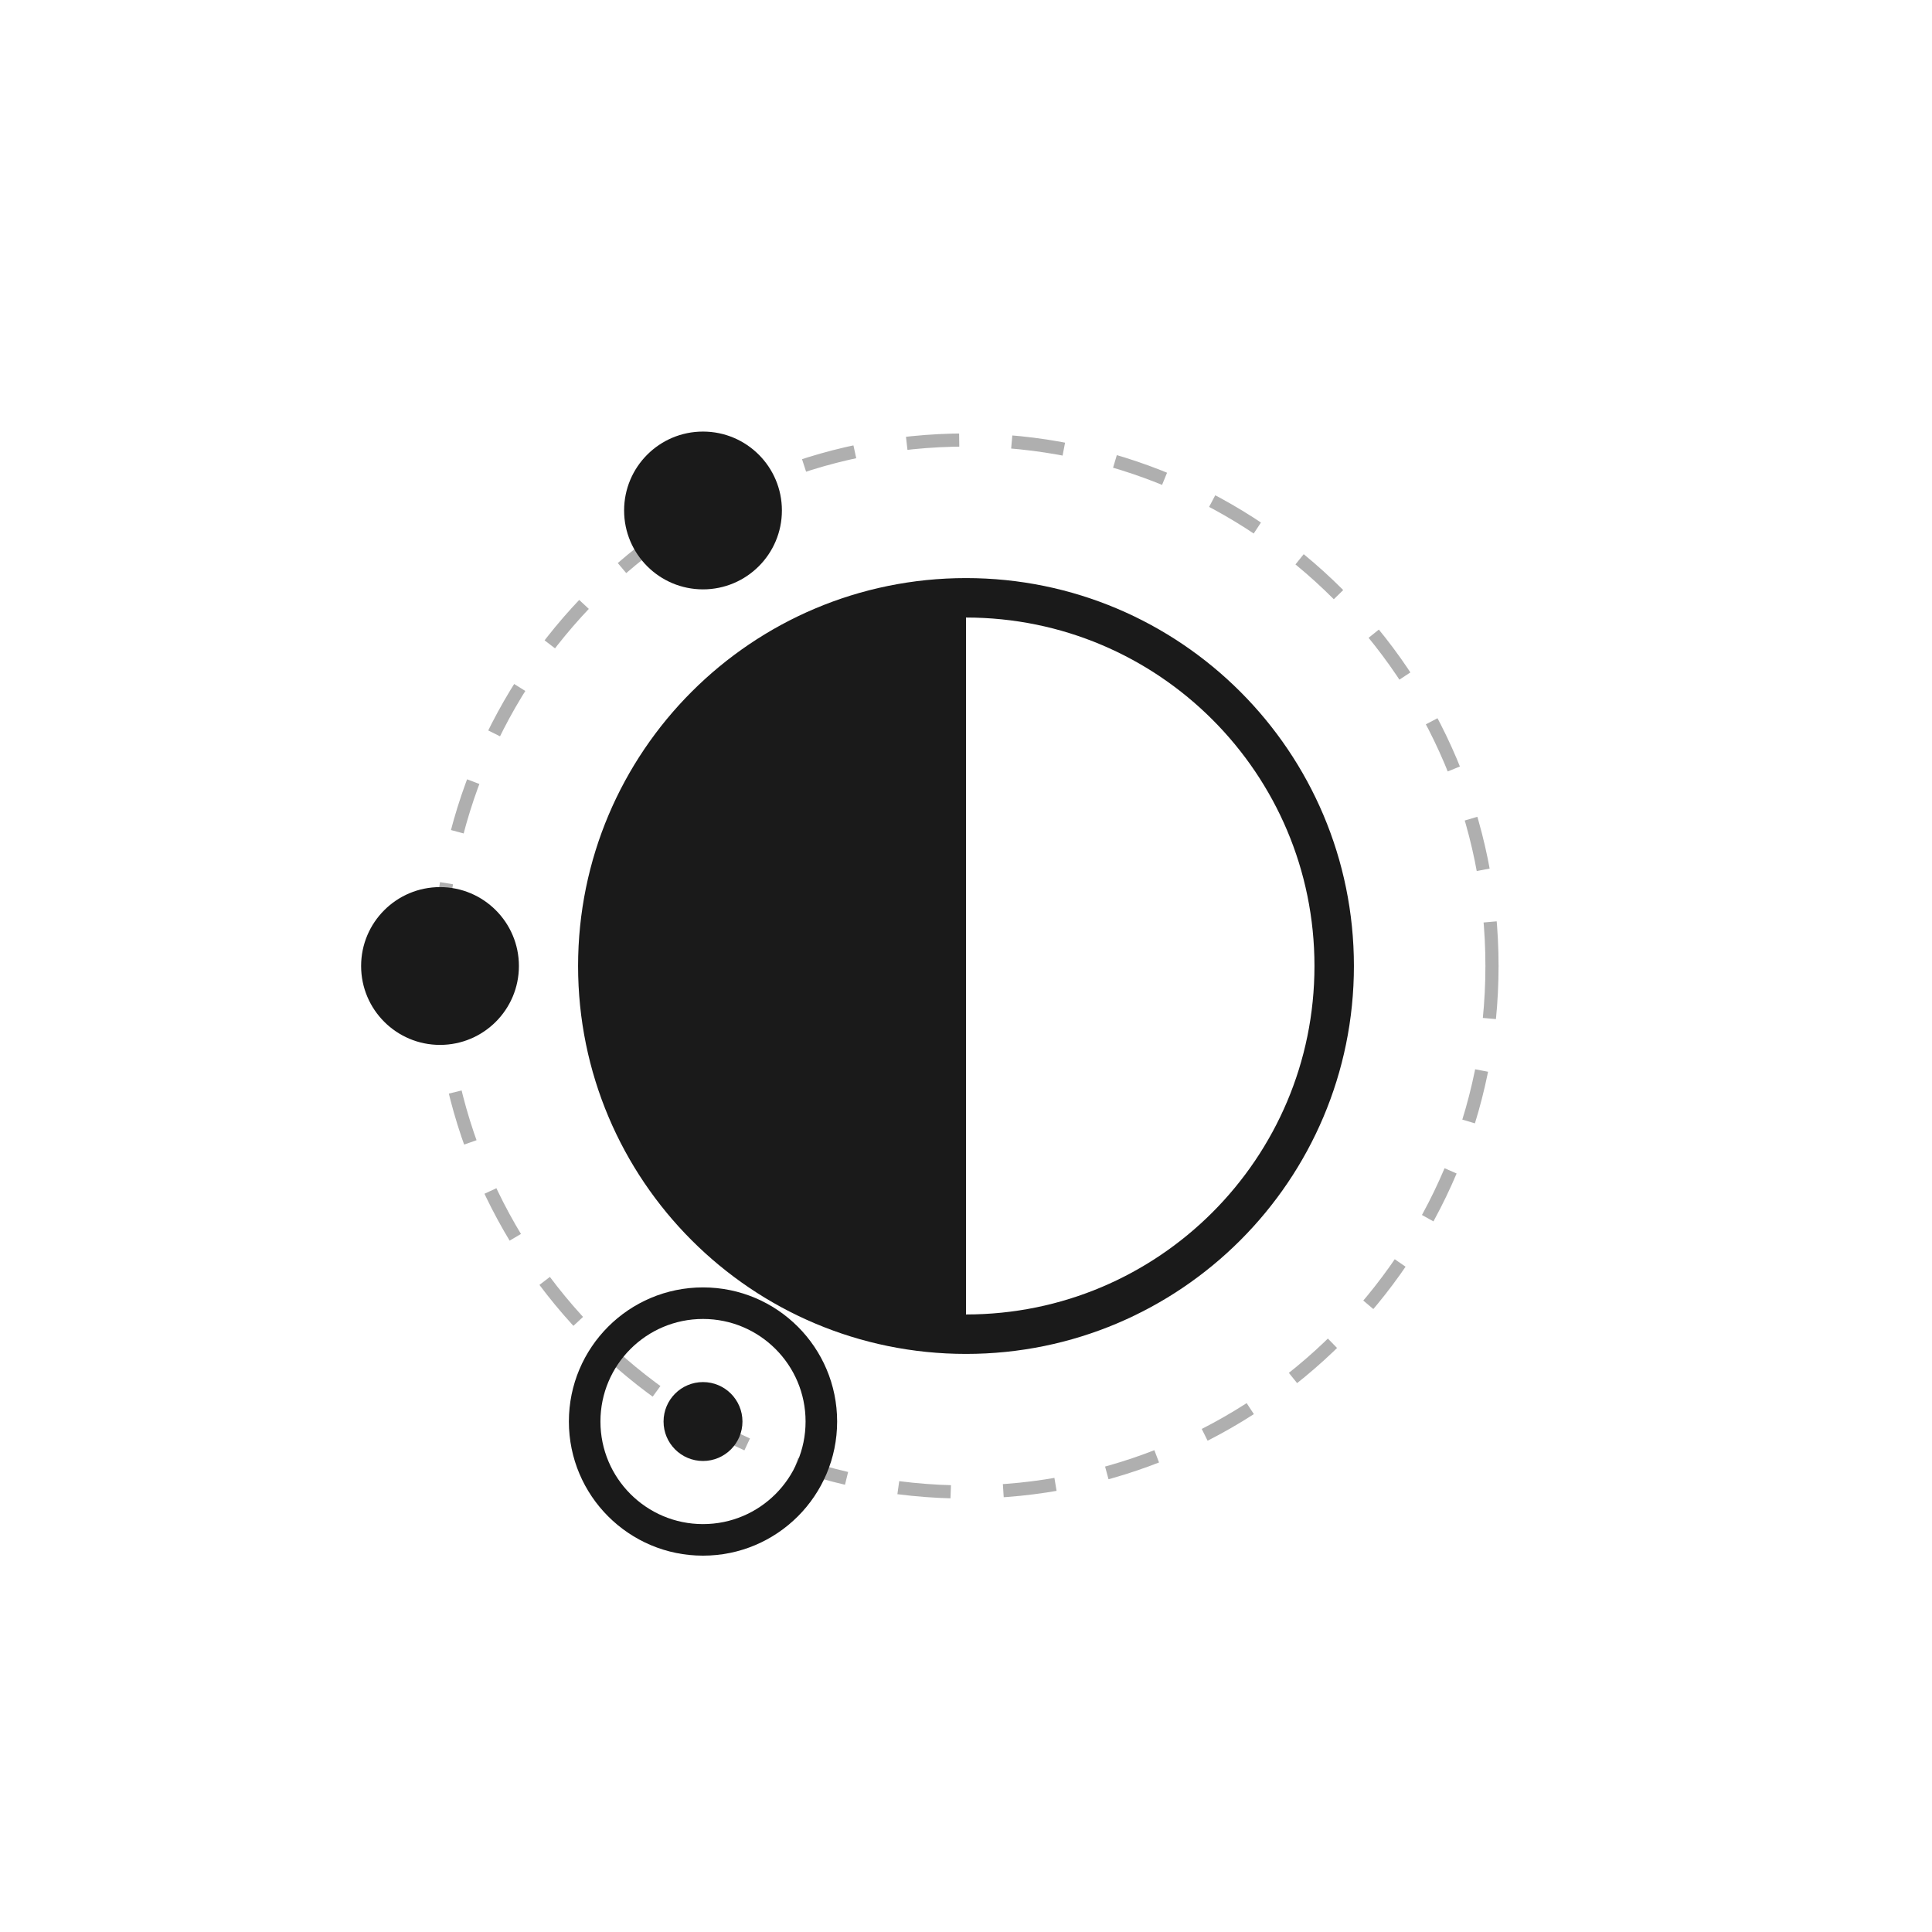
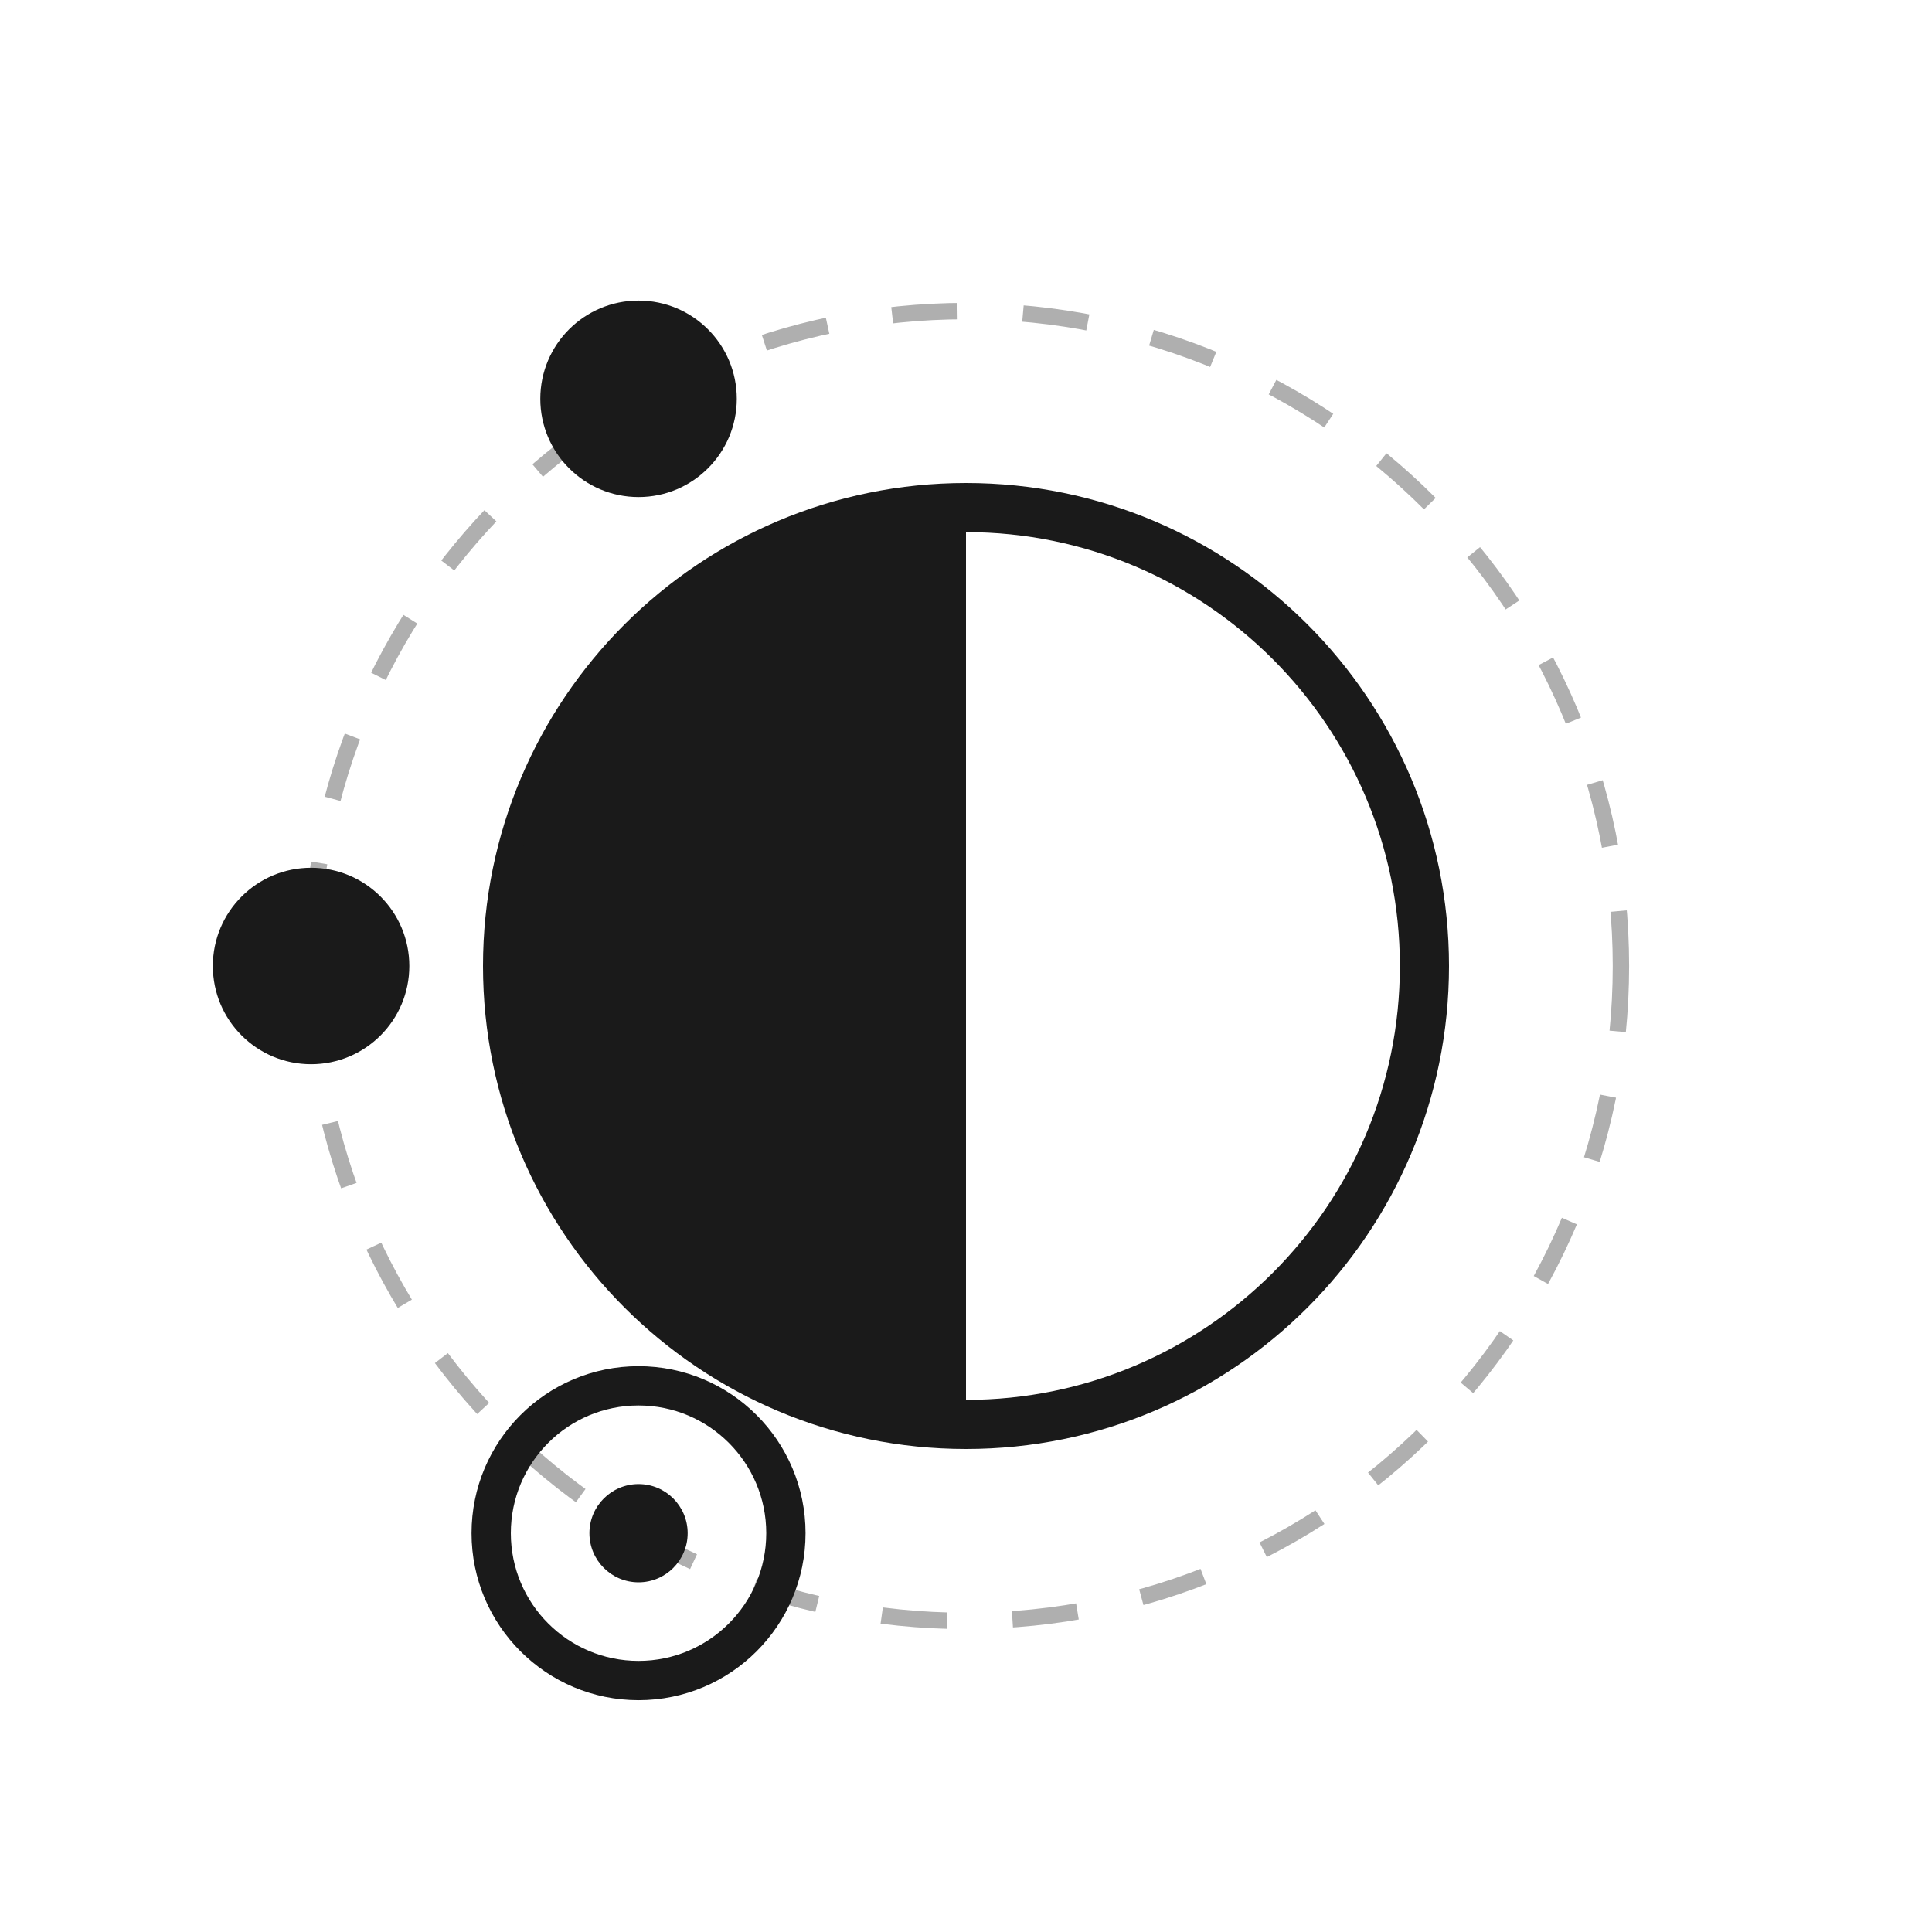
- <svg xmlns="http://www.w3.org/2000/svg" width="160" height="160" viewBox="-36.731 -36.731 73.462 73.462" role="img" aria-label="Cm11">
+ <svg xmlns="http://www.w3.org/2000/svg" width="160" height="160" viewBox="-29.5 -29.5 59 59" role="img" aria-label="Cm11">
+   <circle r="20" fill="none" stroke="#1a1a1a" stroke-width="0.5" stroke-dasharray="2 2" opacity="0.35" />
  <circle r="14" fill="none" stroke="#1a1a1a" stroke-width="1.5" />
  <path d="M0,-14 A14,14 0 0,0 0,14 Z" fill="#1a1a1a" />
-   <circle r="20" fill="none" stroke="#1a1a1a" stroke-width="0.5" stroke-dasharray="2 2" opacity="0.35" />
  <circle cx="-10" cy="17.321" r="1.5" fill="#1a1a1a" />
  <circle cx="-10" cy="17.321" r="4.5" fill="none" stroke="#1a1a1a" stroke-width="1.2" />
  <circle cx="-20" cy="0" r="3" fill="#1a1a1a" />
  <circle cx="-10" cy="-17.321" r="3" fill="#1a1a1a" />
</svg>
